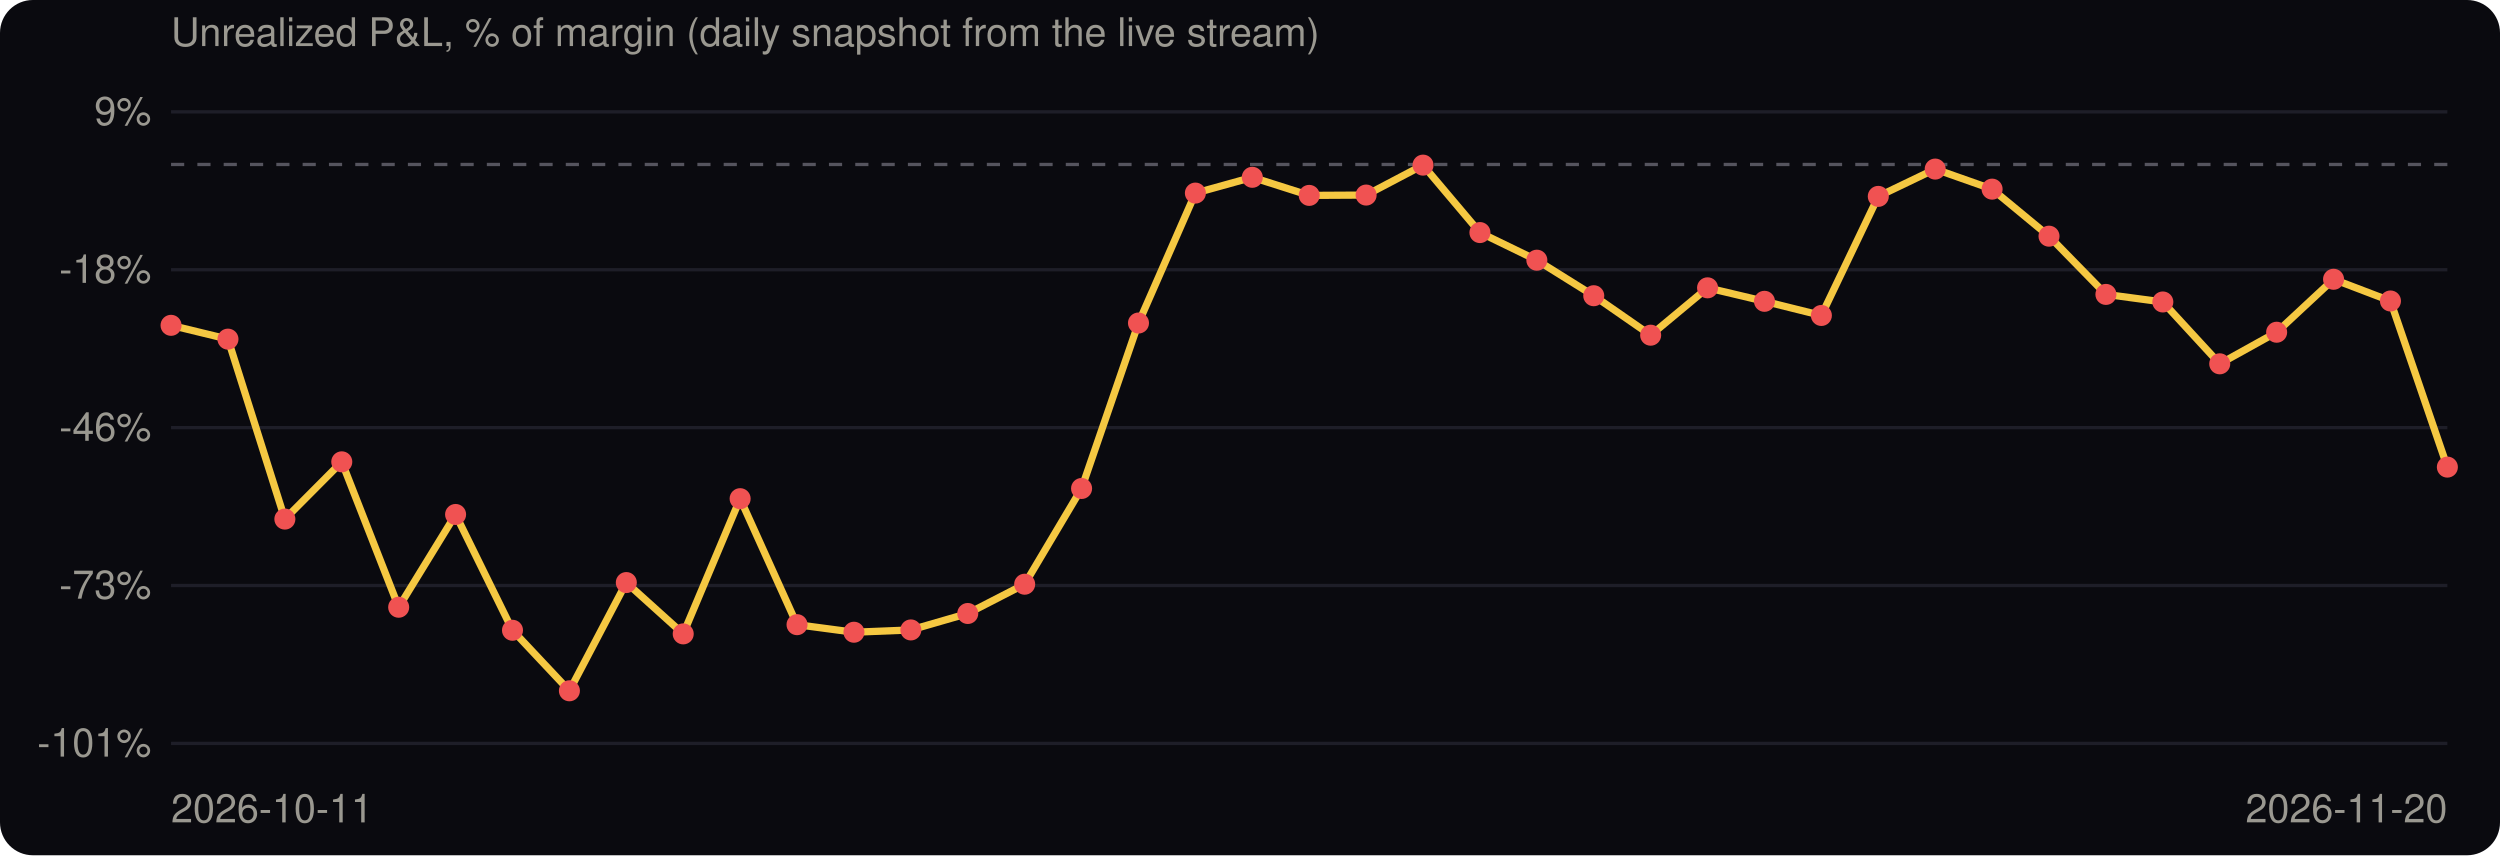
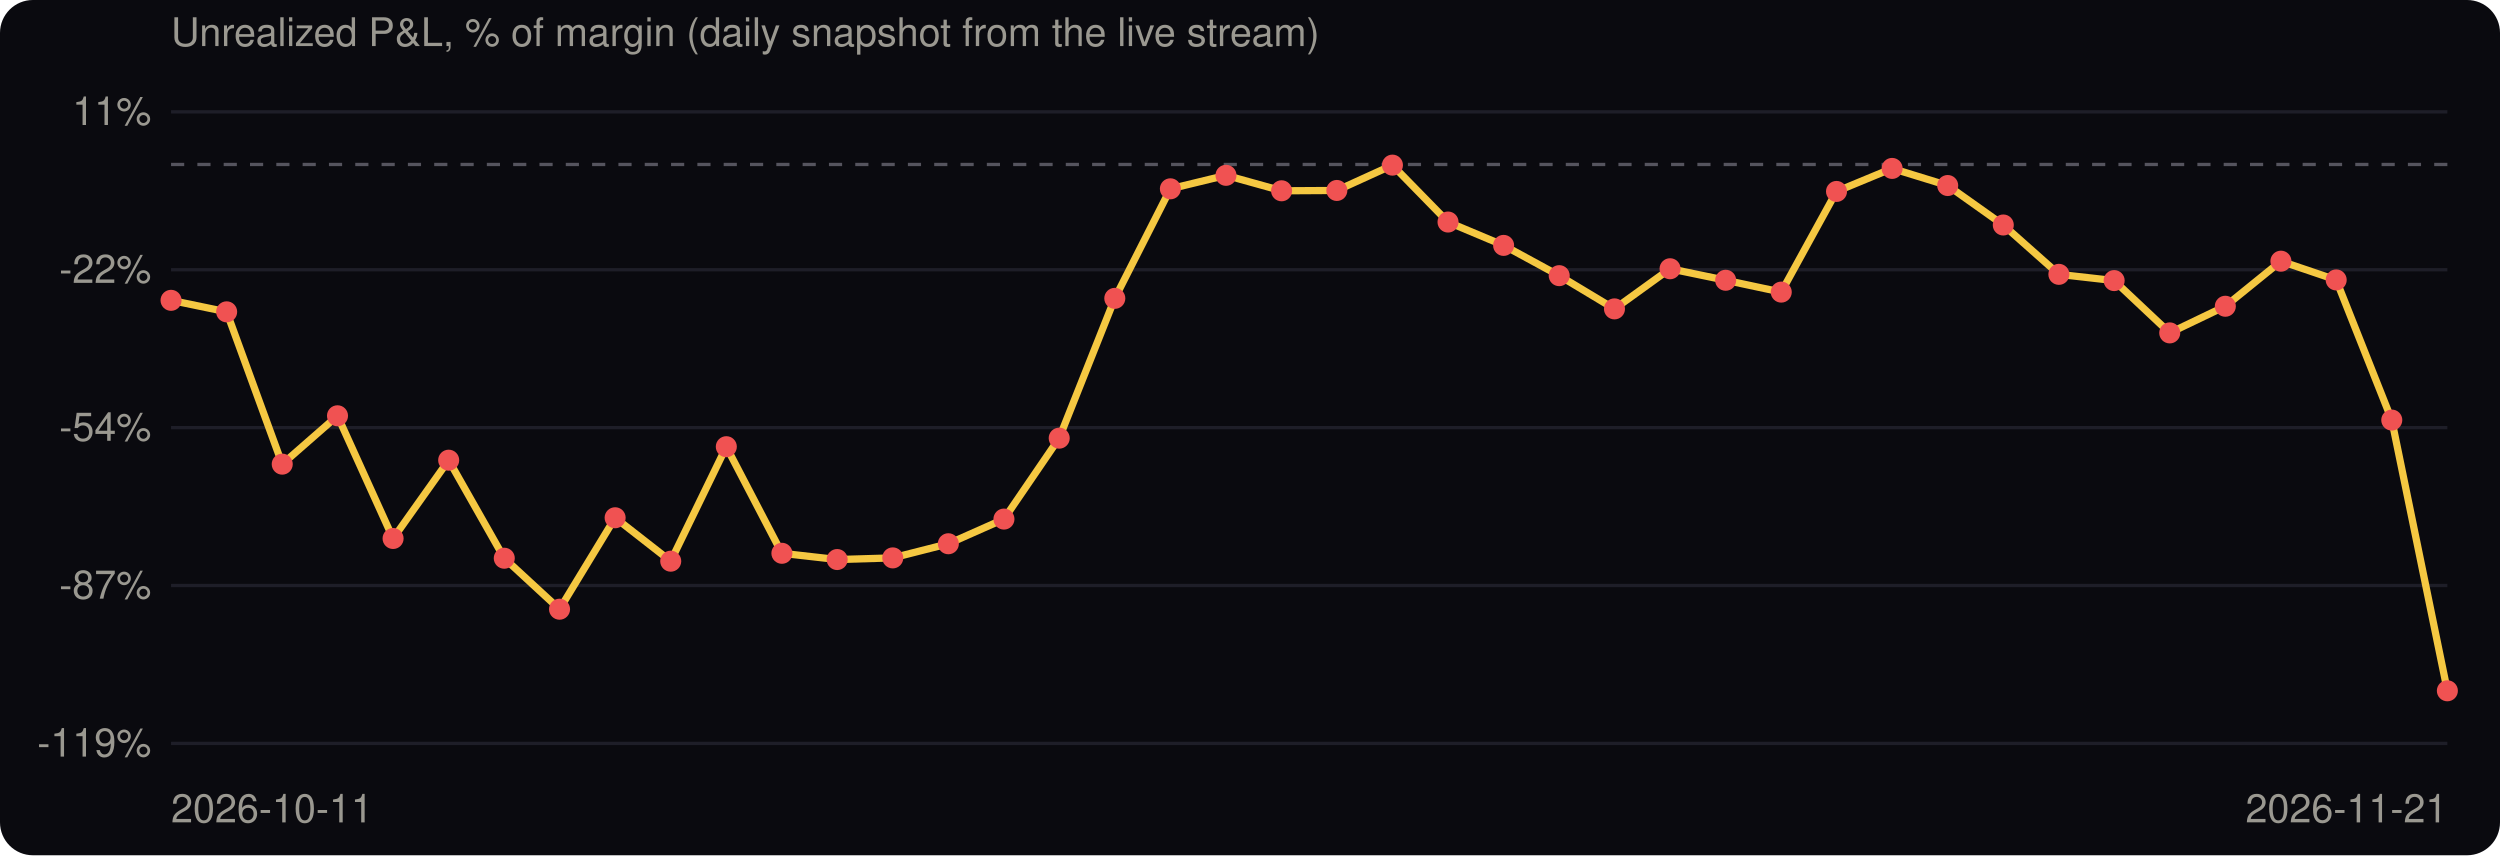
<svg xmlns="http://www.w3.org/2000/svg" viewBox="0 0 760 260" width="760" height="260" font-family="Helvetica, Arial, sans-serif" font-size="12">
  <rect width="760" height="260" rx="10" fill="#0A0A0F" />
  <text x="52" y="14" fill="#9A9890">Unrealized P&amp;L, % of margin (daily snapshot from the live stream)</text>
  <line x1="52" x2="744" y1="226.0" y2="226.0" stroke="#1E1E28" />
-   <text x="46" y="230.0" fill="#9A9890" text-anchor="end">-101%</text>
+   <text x="46" y="230.0" fill="#9A9890" text-anchor="end">-119%</text>
  <line x1="52" x2="744" y1="178.0" y2="178.0" stroke="#1E1E28" />
-   <text x="46" y="182.0" fill="#9A9890" text-anchor="end">-73%</text>
+   <text x="46" y="182.0" fill="#9A9890" text-anchor="end">-87%</text>
  <line x1="52" x2="744" y1="130.0" y2="130.0" stroke="#1E1E28" />
-   <text x="46" y="134.0" fill="#9A9890" text-anchor="end">-46%</text>
+   <text x="46" y="134.0" fill="#9A9890" text-anchor="end">-54%</text>
  <line x1="52" x2="744" y1="82.0" y2="82.0" stroke="#1E1E28" />
-   <text x="46" y="86.0" fill="#9A9890" text-anchor="end">-18%</text>
+   <text x="46" y="86.0" fill="#9A9890" text-anchor="end">-22%</text>
  <line x1="52" x2="744" y1="34.0" y2="34.0" stroke="#1E1E28" />
-   <text x="46" y="38.0" fill="#9A9890" text-anchor="end">9%</text>
+   <text x="46" y="38.0" fill="#9A9890" text-anchor="end">11%</text>
  <line x1="52" x2="744" y1="50.0" y2="50.0" stroke="#55545E" stroke-dasharray="4 4" />
-   <path d="M52.0,98.9 L69.3,103.1 L86.6,157.8 L103.9,140.4 L121.2,184.6 L138.5,156.4 L155.8,191.6 L173.1,210.0 L190.4,177.1 L207.7,192.7 L225.0,151.6 L242.3,189.9 L259.6,192.2 L276.9,191.5 L294.2,186.5 L311.5,177.6 L328.8,148.5 L346.1,98.2 L363.4,58.7 L380.7,53.9 L398.0,59.4 L415.3,59.3 L432.6,50.2 L449.9,70.7 L467.2,79.1 L484.5,89.9 L501.8,101.9 L519.1,87.5 L536.4,91.6 L553.7,95.9 L571.0,59.7 L588.3,51.4 L605.6,57.5 L622.9,71.8 L640.2,89.5 L657.5,91.8 L674.8,110.6 L692.1,101.0 L709.4,84.9 L726.7,91.5 L744.0,142.0" fill="none" stroke="#F5C842" stroke-width="2.2" />
-   <circle cx="52.0" cy="98.9" r="3.2" fill="#f05252" />
-   <circle cx="69.3" cy="103.1" r="3.2" fill="#f05252" />
-   <circle cx="86.6" cy="157.8" r="3.2" fill="#f05252" />
-   <circle cx="103.9" cy="140.4" r="3.2" fill="#f05252" />
-   <circle cx="121.2" cy="184.6" r="3.2" fill="#f05252" />
-   <circle cx="138.5" cy="156.4" r="3.2" fill="#f05252" />
-   <circle cx="155.8" cy="191.6" r="3.2" fill="#f05252" />
-   <circle cx="173.1" cy="210.0" r="3.2" fill="#f05252" />
-   <circle cx="190.4" cy="177.1" r="3.2" fill="#f05252" />
-   <circle cx="207.7" cy="192.7" r="3.2" fill="#f05252" />
-   <circle cx="225.0" cy="151.6" r="3.2" fill="#f05252" />
-   <circle cx="242.3" cy="189.9" r="3.2" fill="#f05252" />
-   <circle cx="259.6" cy="192.2" r="3.2" fill="#f05252" />
-   <circle cx="276.9" cy="191.5" r="3.2" fill="#f05252" />
-   <circle cx="294.2" cy="186.5" r="3.2" fill="#f05252" />
-   <circle cx="311.5" cy="177.6" r="3.2" fill="#f05252" />
-   <circle cx="328.8" cy="148.5" r="3.2" fill="#f05252" />
-   <circle cx="346.1" cy="98.2" r="3.2" fill="#f05252" />
-   <circle cx="363.4" cy="58.7" r="3.2" fill="#f05252" />
-   <circle cx="380.7" cy="53.9" r="3.2" fill="#f05252" />
-   <circle cx="398.0" cy="59.4" r="3.2" fill="#f05252" />
-   <circle cx="415.3" cy="59.3" r="3.2" fill="#f05252" />
-   <circle cx="432.6" cy="50.2" r="3.2" fill="#f05252" />
-   <circle cx="449.9" cy="70.7" r="3.2" fill="#f05252" />
-   <circle cx="467.2" cy="79.1" r="3.2" fill="#f05252" />
-   <circle cx="484.5" cy="89.9" r="3.2" fill="#f05252" />
-   <circle cx="501.8" cy="101.9" r="3.2" fill="#f05252" />
-   <circle cx="519.1" cy="87.5" r="3.2" fill="#f05252" />
-   <circle cx="536.4" cy="91.6" r="3.2" fill="#f05252" />
-   <circle cx="553.7" cy="95.9" r="3.2" fill="#f05252" />
-   <circle cx="571.0" cy="59.7" r="3.2" fill="#f05252" />
-   <circle cx="588.3" cy="51.4" r="3.2" fill="#f05252" />
-   <circle cx="605.6" cy="57.5" r="3.2" fill="#f05252" />
-   <circle cx="622.9" cy="71.8" r="3.2" fill="#f05252" />
-   <circle cx="640.2" cy="89.5" r="3.2" fill="#f05252" />
-   <circle cx="657.5" cy="91.8" r="3.2" fill="#f05252" />
-   <circle cx="674.8" cy="110.6" r="3.2" fill="#f05252" />
-   <circle cx="692.1" cy="101.0" r="3.2" fill="#f05252" />
-   <circle cx="709.4" cy="84.9" r="3.2" fill="#f05252" />
-   <circle cx="726.7" cy="91.5" r="3.2" fill="#f05252" />
-   <circle cx="744.0" cy="142.0" r="3.2" fill="#f05252" />
+   <path d="M52.0,91.3 L68.9,94.8 L85.8,141.1 L102.6,126.4 L119.5,163.7 L136.4,139.9 L153.3,169.7 L170.1,185.2 L187.0,157.4 L203.9,170.6 L220.8,135.8 L237.7,168.2 L254.5,170.1 L271.4,169.6 L288.3,165.3 L305.2,157.8 L322.0,133.2 L338.9,90.7 L355.8,57.4 L372.7,53.3 L389.6,58.0 L406.4,57.9 L423.3,50.2 L440.2,67.5 L457.1,74.6 L474.0,83.8 L490.8,93.9 L507.7,81.7 L524.6,85.2 L541.5,88.8 L558.3,58.2 L575.2,51.2 L592.1,56.4 L609.0,68.4 L625.9,83.4 L642.7,85.3 L659.6,101.2 L676.5,93.1 L693.4,79.4 L710.2,85.1 L727.1,127.7 L744.0,210.0" fill="none" stroke="#F5C842" stroke-width="2.2" />
+   <circle cx="52.0" cy="91.3" r="3.2" fill="#f05252" />
+   <circle cx="68.9" cy="94.8" r="3.2" fill="#f05252" />
+   <circle cx="85.8" cy="141.1" r="3.2" fill="#f05252" />
+   <circle cx="102.6" cy="126.4" r="3.2" fill="#f05252" />
+   <circle cx="119.5" cy="163.7" r="3.2" fill="#f05252" />
+   <circle cx="136.4" cy="139.9" r="3.2" fill="#f05252" />
+   <circle cx="153.3" cy="169.7" r="3.2" fill="#f05252" />
+   <circle cx="170.1" cy="185.2" r="3.2" fill="#f05252" />
+   <circle cx="187.0" cy="157.4" r="3.2" fill="#f05252" />
+   <circle cx="203.9" cy="170.6" r="3.2" fill="#f05252" />
+   <circle cx="220.8" cy="135.8" r="3.2" fill="#f05252" />
+   <circle cx="237.7" cy="168.2" r="3.2" fill="#f05252" />
+   <circle cx="254.5" cy="170.1" r="3.2" fill="#f05252" />
+   <circle cx="271.4" cy="169.6" r="3.2" fill="#f05252" />
+   <circle cx="288.3" cy="165.3" r="3.2" fill="#f05252" />
+   <circle cx="305.2" cy="157.8" r="3.2" fill="#f05252" />
+   <circle cx="322.0" cy="133.2" r="3.2" fill="#f05252" />
+   <circle cx="338.9" cy="90.7" r="3.2" fill="#f05252" />
+   <circle cx="355.8" cy="57.4" r="3.2" fill="#f05252" />
+   <circle cx="372.7" cy="53.3" r="3.2" fill="#f05252" />
+   <circle cx="389.6" cy="58.0" r="3.2" fill="#f05252" />
+   <circle cx="406.4" cy="57.9" r="3.2" fill="#f05252" />
+   <circle cx="423.3" cy="50.2" r="3.2" fill="#f05252" />
+   <circle cx="440.2" cy="67.5" r="3.2" fill="#f05252" />
+   <circle cx="457.1" cy="74.6" r="3.2" fill="#f05252" />
+   <circle cx="474.0" cy="83.8" r="3.2" fill="#f05252" />
+   <circle cx="490.8" cy="93.9" r="3.2" fill="#f05252" />
+   <circle cx="507.7" cy="81.7" r="3.2" fill="#f05252" />
+   <circle cx="524.6" cy="85.2" r="3.2" fill="#f05252" />
+   <circle cx="541.5" cy="88.8" r="3.2" fill="#f05252" />
+   <circle cx="558.3" cy="58.2" r="3.2" fill="#f05252" />
+   <circle cx="575.2" cy="51.2" r="3.2" fill="#f05252" />
+   <circle cx="592.1" cy="56.4" r="3.2" fill="#f05252" />
+   <circle cx="609.0" cy="68.4" r="3.2" fill="#f05252" />
+   <circle cx="625.9" cy="83.4" r="3.2" fill="#f05252" />
+   <circle cx="642.7" cy="85.3" r="3.2" fill="#f05252" />
+   <circle cx="659.6" cy="101.2" r="3.2" fill="#f05252" />
+   <circle cx="676.5" cy="93.1" r="3.2" fill="#f05252" />
+   <circle cx="693.4" cy="79.4" r="3.2" fill="#f05252" />
+   <circle cx="710.2" cy="85.1" r="3.2" fill="#f05252" />
+   <circle cx="727.1" cy="127.7" r="3.2" fill="#f05252" />
+   <circle cx="744.0" cy="210.0" r="3.2" fill="#f05252" />
  <text x="52" y="250" fill="#9A9890">2026-10-11</text>
-   <text x="744" y="250" fill="#9A9890" text-anchor="end">2026-11-20</text>
+   <text x="744" y="250" fill="#9A9890" text-anchor="end">2026-11-21</text>
</svg>
